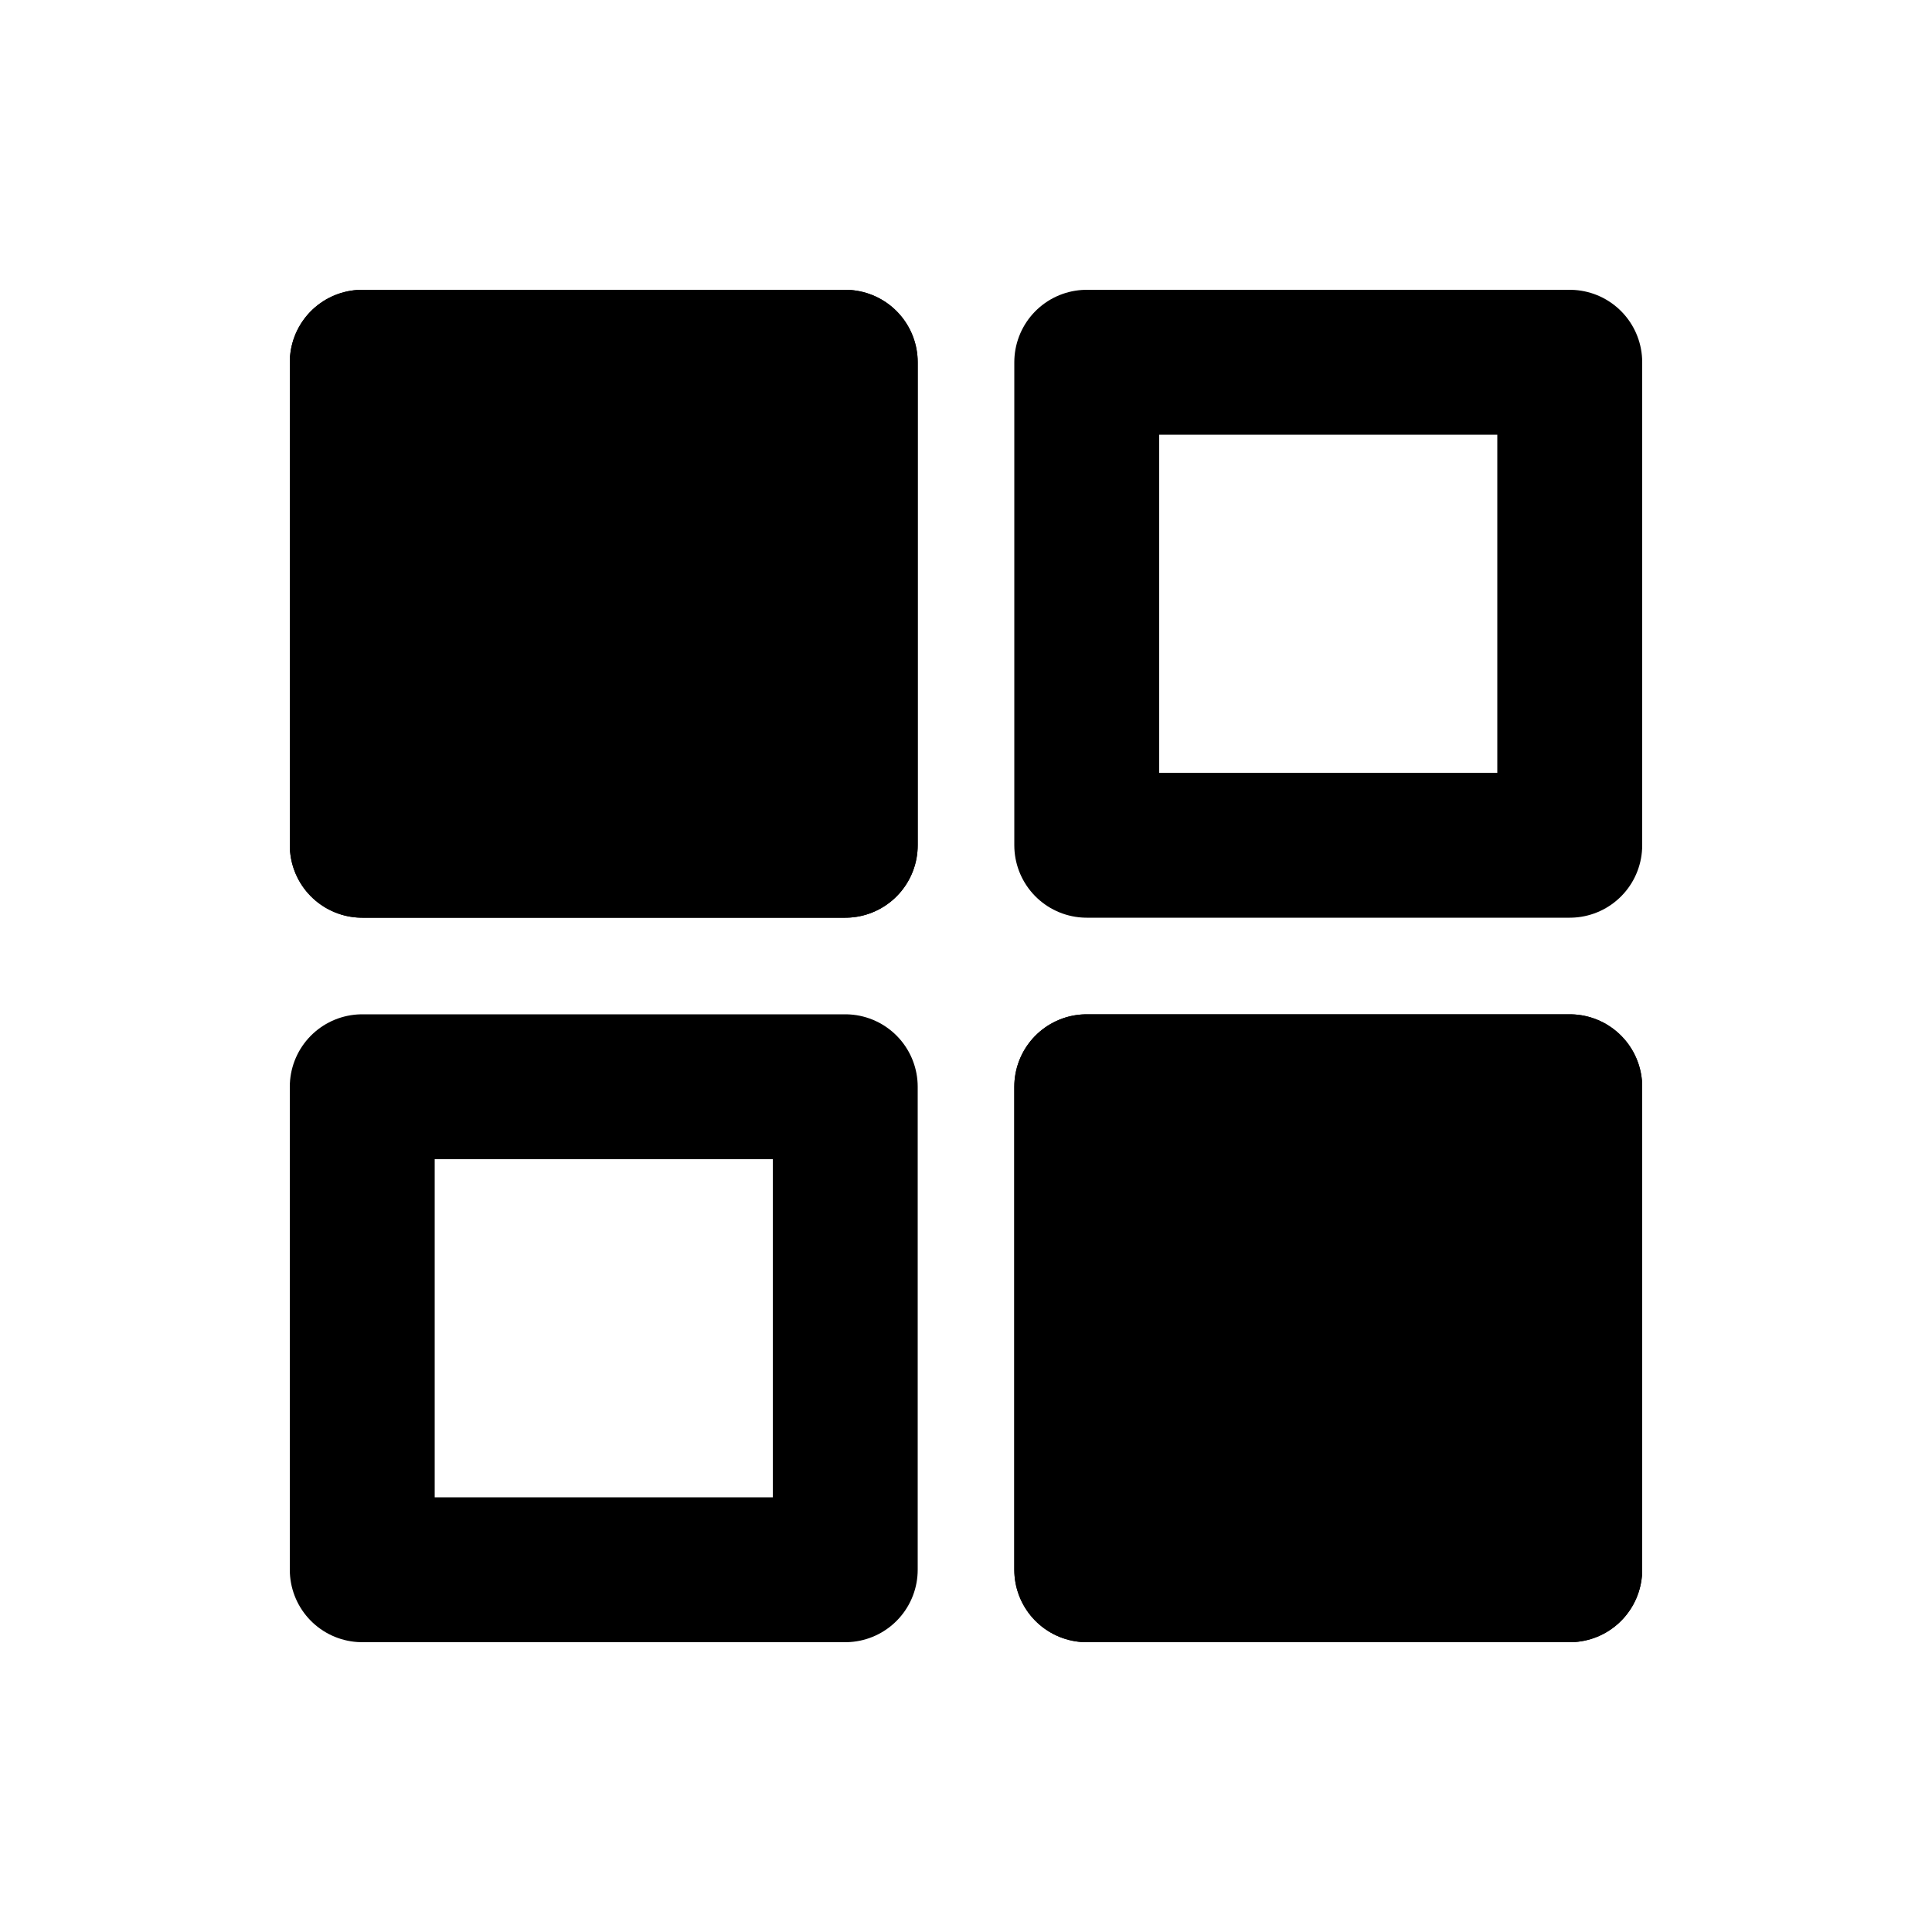
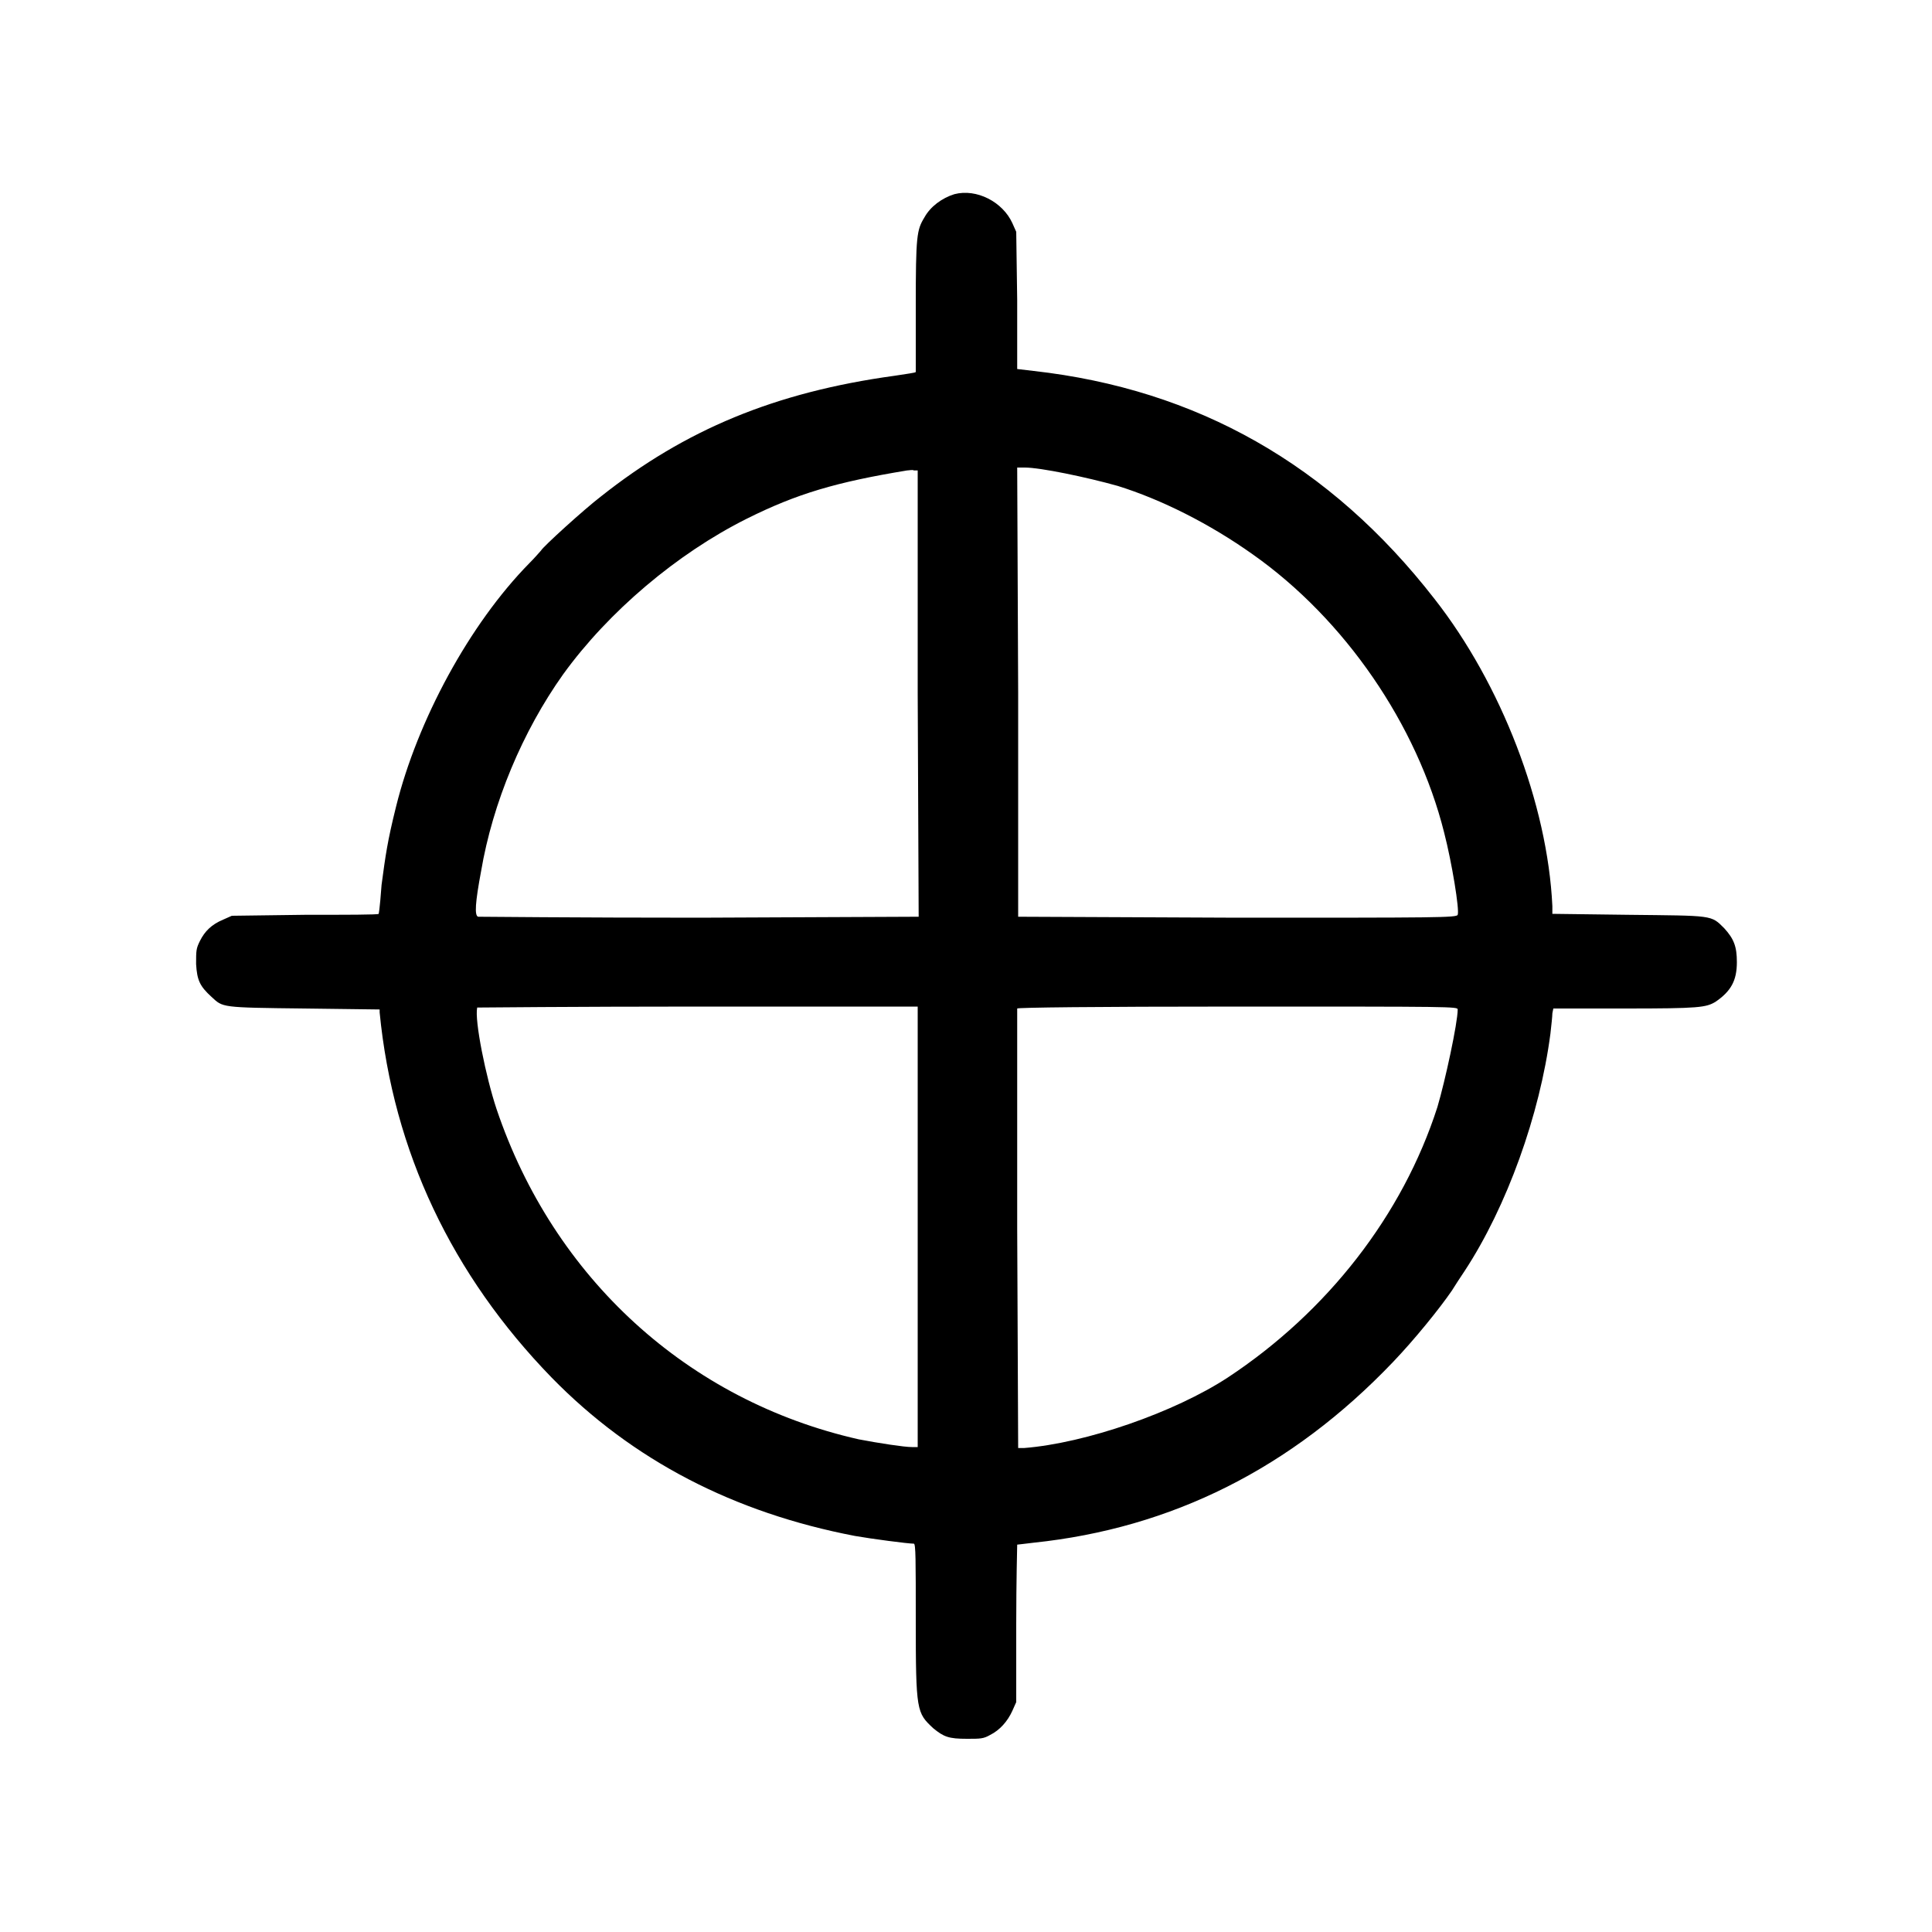
- <svg xmlns="http://www.w3.org/2000/svg" width="20" height="20" viewBox="0 0 20 20" fill="none" stroke="currentColor" stroke-width="1.5" stroke-linecap="round" stroke-linejoin="round">
-   <path d="M3.75 3.75h5v5h-5zM11.25 3.75h5v5h-5zM3.75 11.25h5v5h-5zM11.25 11.25h5v5h-5z" />
-   <path d="M3.75 3.75h5v5h-5zM11.25 11.25h5v5h-5z" fill="currentColor" />
+ <svg xmlns="http://www.w3.org/2000/svg" width="20" height="20" viewBox="0 0 20 20">
+   <path d="M 9.88 2.01 C 9.75 2.05, 9.63 2.14, 9.57 2.25 C 9.49 2.38, 9.48 2.44, 9.48 3.17 C 9.48 3.54, 9.48 3.85, 9.48 3.85 C 9.48 3.86, 9.38 3.87, 9.26 3.89 C 8.02 4.06, 7.09 4.45, 6.22 5.14 C 6.05 5.27, 5.62 5.66, 5.6 5.7 C 5.59 5.71, 5.54 5.77, 5.48 5.83 C 4.86 6.46, 4.32 7.46, 4.1 8.35 C 4.01 8.71, 3.99 8.86, 3.95 9.16 C 3.93 9.43, 3.92 9.46, 3.92 9.46 C 3.92 9.47, 3.58 9.47, 3.16 9.47 L 2.4 9.48 2.31 9.52 C 2.19 9.57, 2.12 9.64, 2.07 9.74 C 2.03 9.82, 2.03 9.84, 2.03 9.98 C 2.04 10.15, 2.07 10.21, 2.19 10.32 C 2.31 10.43, 2.28 10.43, 3.15 10.44 L 3.93 10.45 3.93 10.48 C 4.07 11.92, 4.68 13.2, 5.71 14.26 C 6.55 15.12, 7.6 15.66, 8.85 15.9 C 9.02 15.93, 9.4 15.98, 9.46 15.98 C 9.48 15.98, 9.48 16.15, 9.48 16.77 C 9.48 17.72, 9.49 17.73, 9.66 17.89 C 9.77 17.98, 9.82 18, 10.01 18 C 10.15 18, 10.18 18, 10.25 17.96 C 10.35 17.91, 10.43 17.82, 10.48 17.71 L 10.52 17.62 10.52 16.81 C 10.52 16.37, 10.53 16, 10.53 15.99 C 10.54 15.99, 10.61 15.98, 10.7 15.97 C 12.13 15.82, 13.37 15.2, 14.42 14.1 C 14.64 13.87, 14.9 13.55, 15.03 13.36 C 15.06 13.31, 15.12 13.22, 15.16 13.16 C 15.6 12.49, 15.94 11.54, 16.05 10.7 C 16.06 10.61, 16.07 10.52, 16.07 10.49 L 16.08 10.44 16.82 10.44 C 17.59 10.44, 17.66 10.43, 17.76 10.37 C 17.92 10.26, 17.98 10.15, 17.98 9.96 C 17.98 9.8, 17.95 9.72, 17.85 9.61 C 17.71 9.47, 17.74 9.48, 16.85 9.47 L 16.07 9.46 16.07 9.38 C 16.02 8.32, 15.54 7.08, 14.85 6.2 C 13.77 4.81, 12.39 4.03, 10.7 3.84 L 10.53 3.82 10.53 3.11 L 10.52 2.4 10.48 2.31 C 10.38 2.09, 10.11 1.95, 9.88 2.01 M 10.54 7.17 L 10.54 9.49 12.81 9.5 C 14.88 9.5, 15.08 9.5, 15.09 9.47 C 15.11 9.42, 15.03 8.93, 14.95 8.62 C 14.67 7.5, 13.92 6.41, 12.97 5.74 C 12.52 5.42, 12.02 5.17, 11.57 5.03 C 11.25 4.94, 10.77 4.84, 10.61 4.84 L 10.53 4.84 10.54 7.17 M 9.39 4.87 C 8.66 4.99, 8.25 5.11, 7.73 5.37 C 7.01 5.73, 6.3 6.33, 5.83 6.98 C 5.41 7.57, 5.1 8.31, 4.98 9.02 C 4.92 9.34, 4.91 9.48, 4.95 9.49 C 4.96 9.49, 5.99 9.5, 7.24 9.5 L 9.51 9.49 9.5 7.18 L 9.5 4.87 9.46 4.87 C 9.45 4.86, 9.41 4.87, 9.39 4.87 M 4.94 10.43 C 4.91 10.56, 5.03 11.15, 5.14 11.48 C 5.73 13.23, 7.12 14.5, 8.89 14.9 C 9.1 14.94, 9.36 14.98, 9.44 14.98 L 9.5 14.98 9.5 12.7 L 9.5 10.42 7.22 10.42 C 5.96 10.42, 4.94 10.43, 4.94 10.43 M 10.53 10.44 C 10.53 10.45, 10.53 11.47, 10.53 12.72 L 10.54 14.99 10.6 14.99 C 11.24 14.94, 12.16 14.62, 12.71 14.26 C 13.74 13.58, 14.52 12.58, 14.88 11.46 C 14.96 11.19, 15.09 10.59, 15.09 10.45 C 15.09 10.42, 15.04 10.42, 12.81 10.42 C 11.31 10.42, 10.53 10.43, 10.53 10.44" fill-rule="evenodd" />
</svg>
